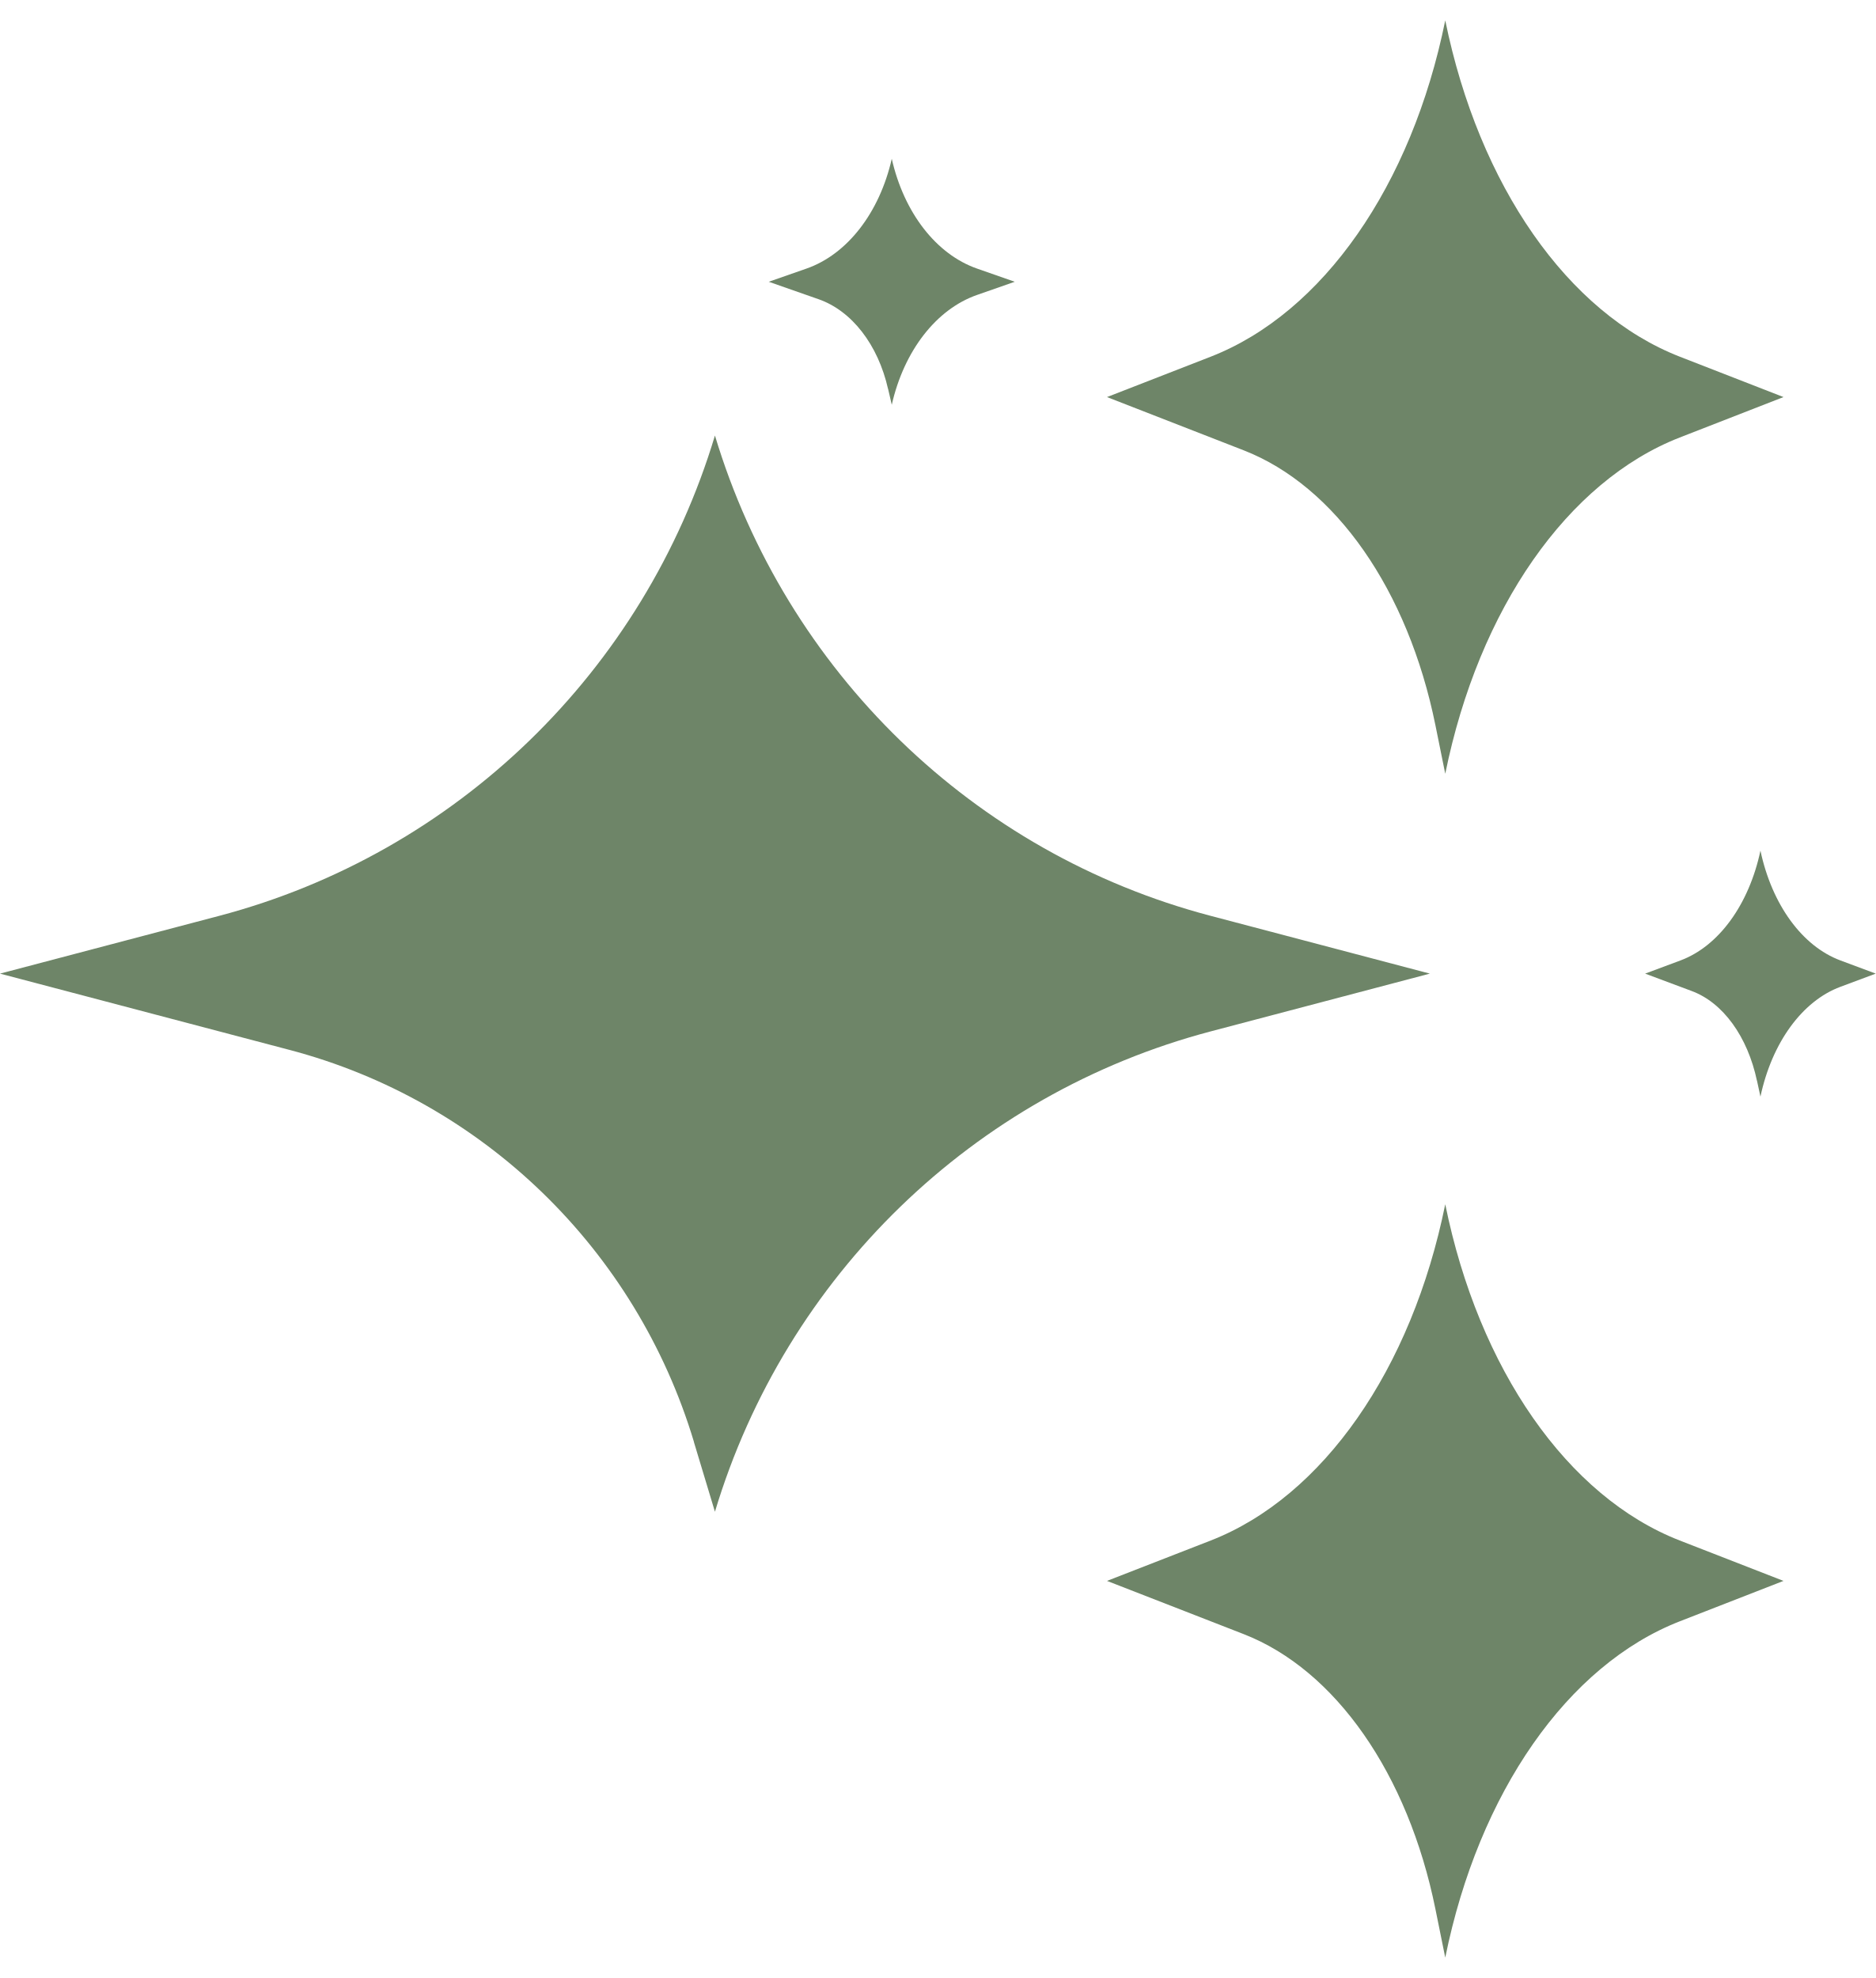
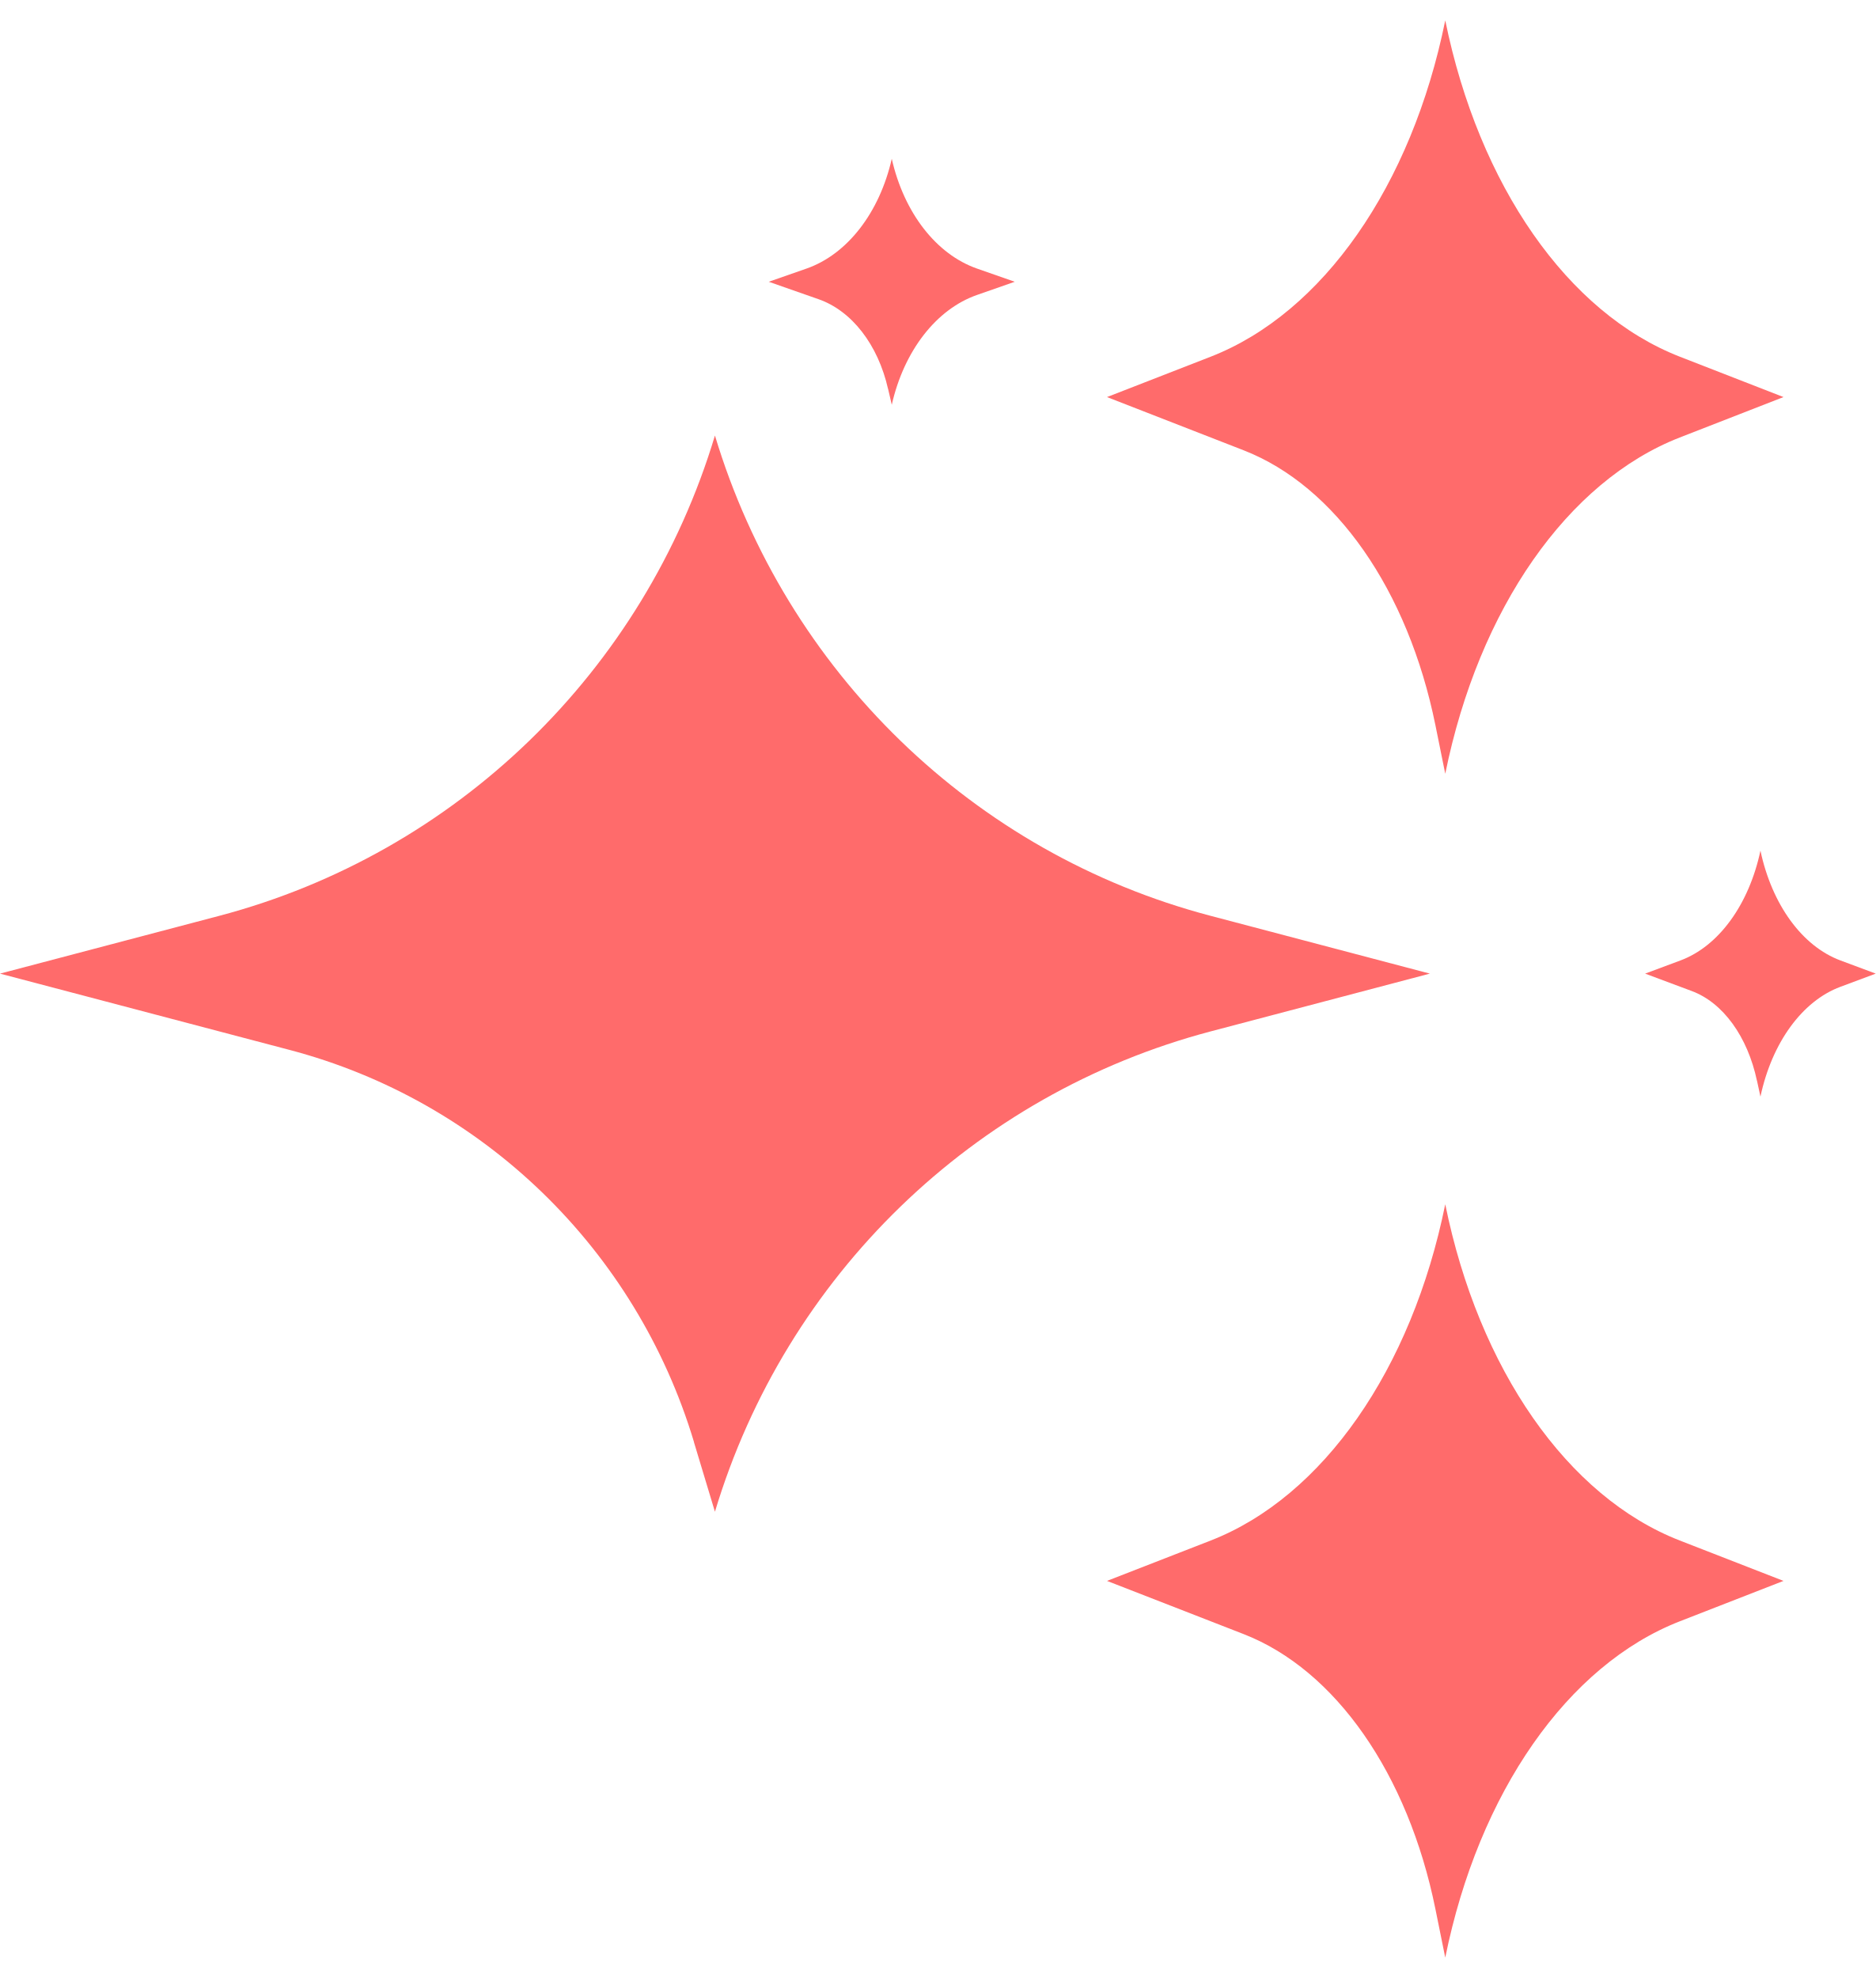
<svg xmlns="http://www.w3.org/2000/svg" width="55" height="58" viewBox="0 0 55 58" fill="none">
-   <g id="Group 1000001868">
-     <path id="Vector" d="M20.348 42.289L20.963 44.328C23.043 37.413 28.547 32.08 35.492 30.245L41.926 28.549L35.492 26.853C28.547 25.026 23.051 19.694 20.963 12.771C18.883 19.685 13.379 25.018 6.435 26.853L0 28.549L8.482 30.784C14.156 32.276 18.648 36.63 20.348 42.281V42.289Z" fill="#6E8568" />
-     <path id="Vector_2" d="M42.088 55.975L42.377 57.402C43.361 52.552 45.969 48.825 49.249 47.543L52.295 46.356L49.249 45.17C45.962 43.888 43.361 40.153 42.377 35.312C41.393 40.161 38.785 43.888 35.505 45.17L32.459 46.356L36.473 47.919C39.16 48.969 41.284 52.015 42.088 55.975Z" fill="#6E8568" />
-     <path id="Vector_3" d="M42.088 21.262L42.377 22.689C43.361 17.839 45.969 14.112 49.249 12.83L52.295 11.643L49.249 10.457C45.969 9.175 43.369 5.448 42.377 0.598C41.393 5.448 38.785 9.175 35.505 10.457L32.459 11.643L36.473 13.207C39.16 14.257 41.284 17.302 42.088 21.262Z" fill="#6E8568" />
-     <path id="Vector_4" d="M26.039 11.398L26.148 11.869C26.507 10.286 27.453 9.065 28.65 8.648L29.754 8.262L28.65 7.876C27.453 7.459 26.507 6.239 26.148 4.656C25.788 6.239 24.842 7.459 23.646 7.876L22.541 8.262L23.997 8.772C24.976 9.112 25.746 10.108 26.039 11.405V11.398Z" fill="#6E8568" />
-     <path id="Vector_5" d="M51.517 31.685L51.619 32.156C51.956 30.573 52.843 29.352 53.965 28.935L55 28.549L53.965 28.163C52.843 27.746 51.956 26.526 51.619 24.943C51.282 26.526 50.395 27.746 49.273 28.163L48.238 28.549L49.603 29.059C50.521 29.399 51.242 30.395 51.517 31.692V31.685Z" fill="#6E8568" />
-   </g>
+   <path d="M20.348 42.289L20.963 44.328C23.043 37.413 28.547 32.08 35.492 30.245L41.926 28.549L35.492 26.853C28.547 25.026 23.051 19.694 20.963 12.771C18.883 19.685 13.379 25.018 6.435 26.853L0 28.549L8.482 30.784C14.156 32.276 18.648 36.63 20.348 42.281V42.289Z" fill="#FF6B6B" />
+   <path d="M42.088 55.975L42.377 57.402C43.361 52.552 45.969 48.825 49.249 47.543L52.295 46.356L49.249 45.17C45.962 43.888 43.361 40.153 42.377 35.312C41.393 40.161 38.785 43.888 35.505 45.17L32.459 46.356L36.473 47.919C39.16 48.969 41.284 52.015 42.088 55.975Z" fill="#FF6B6B" />
+   <path d="M42.088 21.262L42.377 22.689C43.361 17.839 45.969 14.112 49.249 12.83L52.295 11.643L49.249 10.457C45.969 9.175 43.369 5.448 42.377 0.598C41.393 5.448 38.785 9.175 35.505 10.457L32.459 11.643L36.473 13.207C39.16 14.257 41.284 17.302 42.088 21.262Z" fill="#FF6B6B" />
+   <path d="M26.039 11.398L26.148 11.869C26.507 10.286 27.453 9.065 28.65 8.648L29.754 8.262L28.65 7.876C27.453 7.459 26.507 6.239 26.148 4.656C25.788 6.239 24.842 7.459 23.646 7.876L22.541 8.262L23.997 8.772C24.976 9.112 25.746 10.108 26.039 11.405V11.398Z" fill="#FF6B6B" />
+   <path d="M51.517 31.685L51.619 32.156C51.956 30.573 52.843 29.352 53.965 28.935L55 28.549L53.965 28.163C52.843 27.746 51.956 26.526 51.619 24.943C51.282 26.526 50.395 27.746 49.273 28.163L48.238 28.549L49.603 29.059C50.521 29.399 51.242 30.395 51.517 31.692V31.685Z" fill="#FF6B6B" />
</svg>
